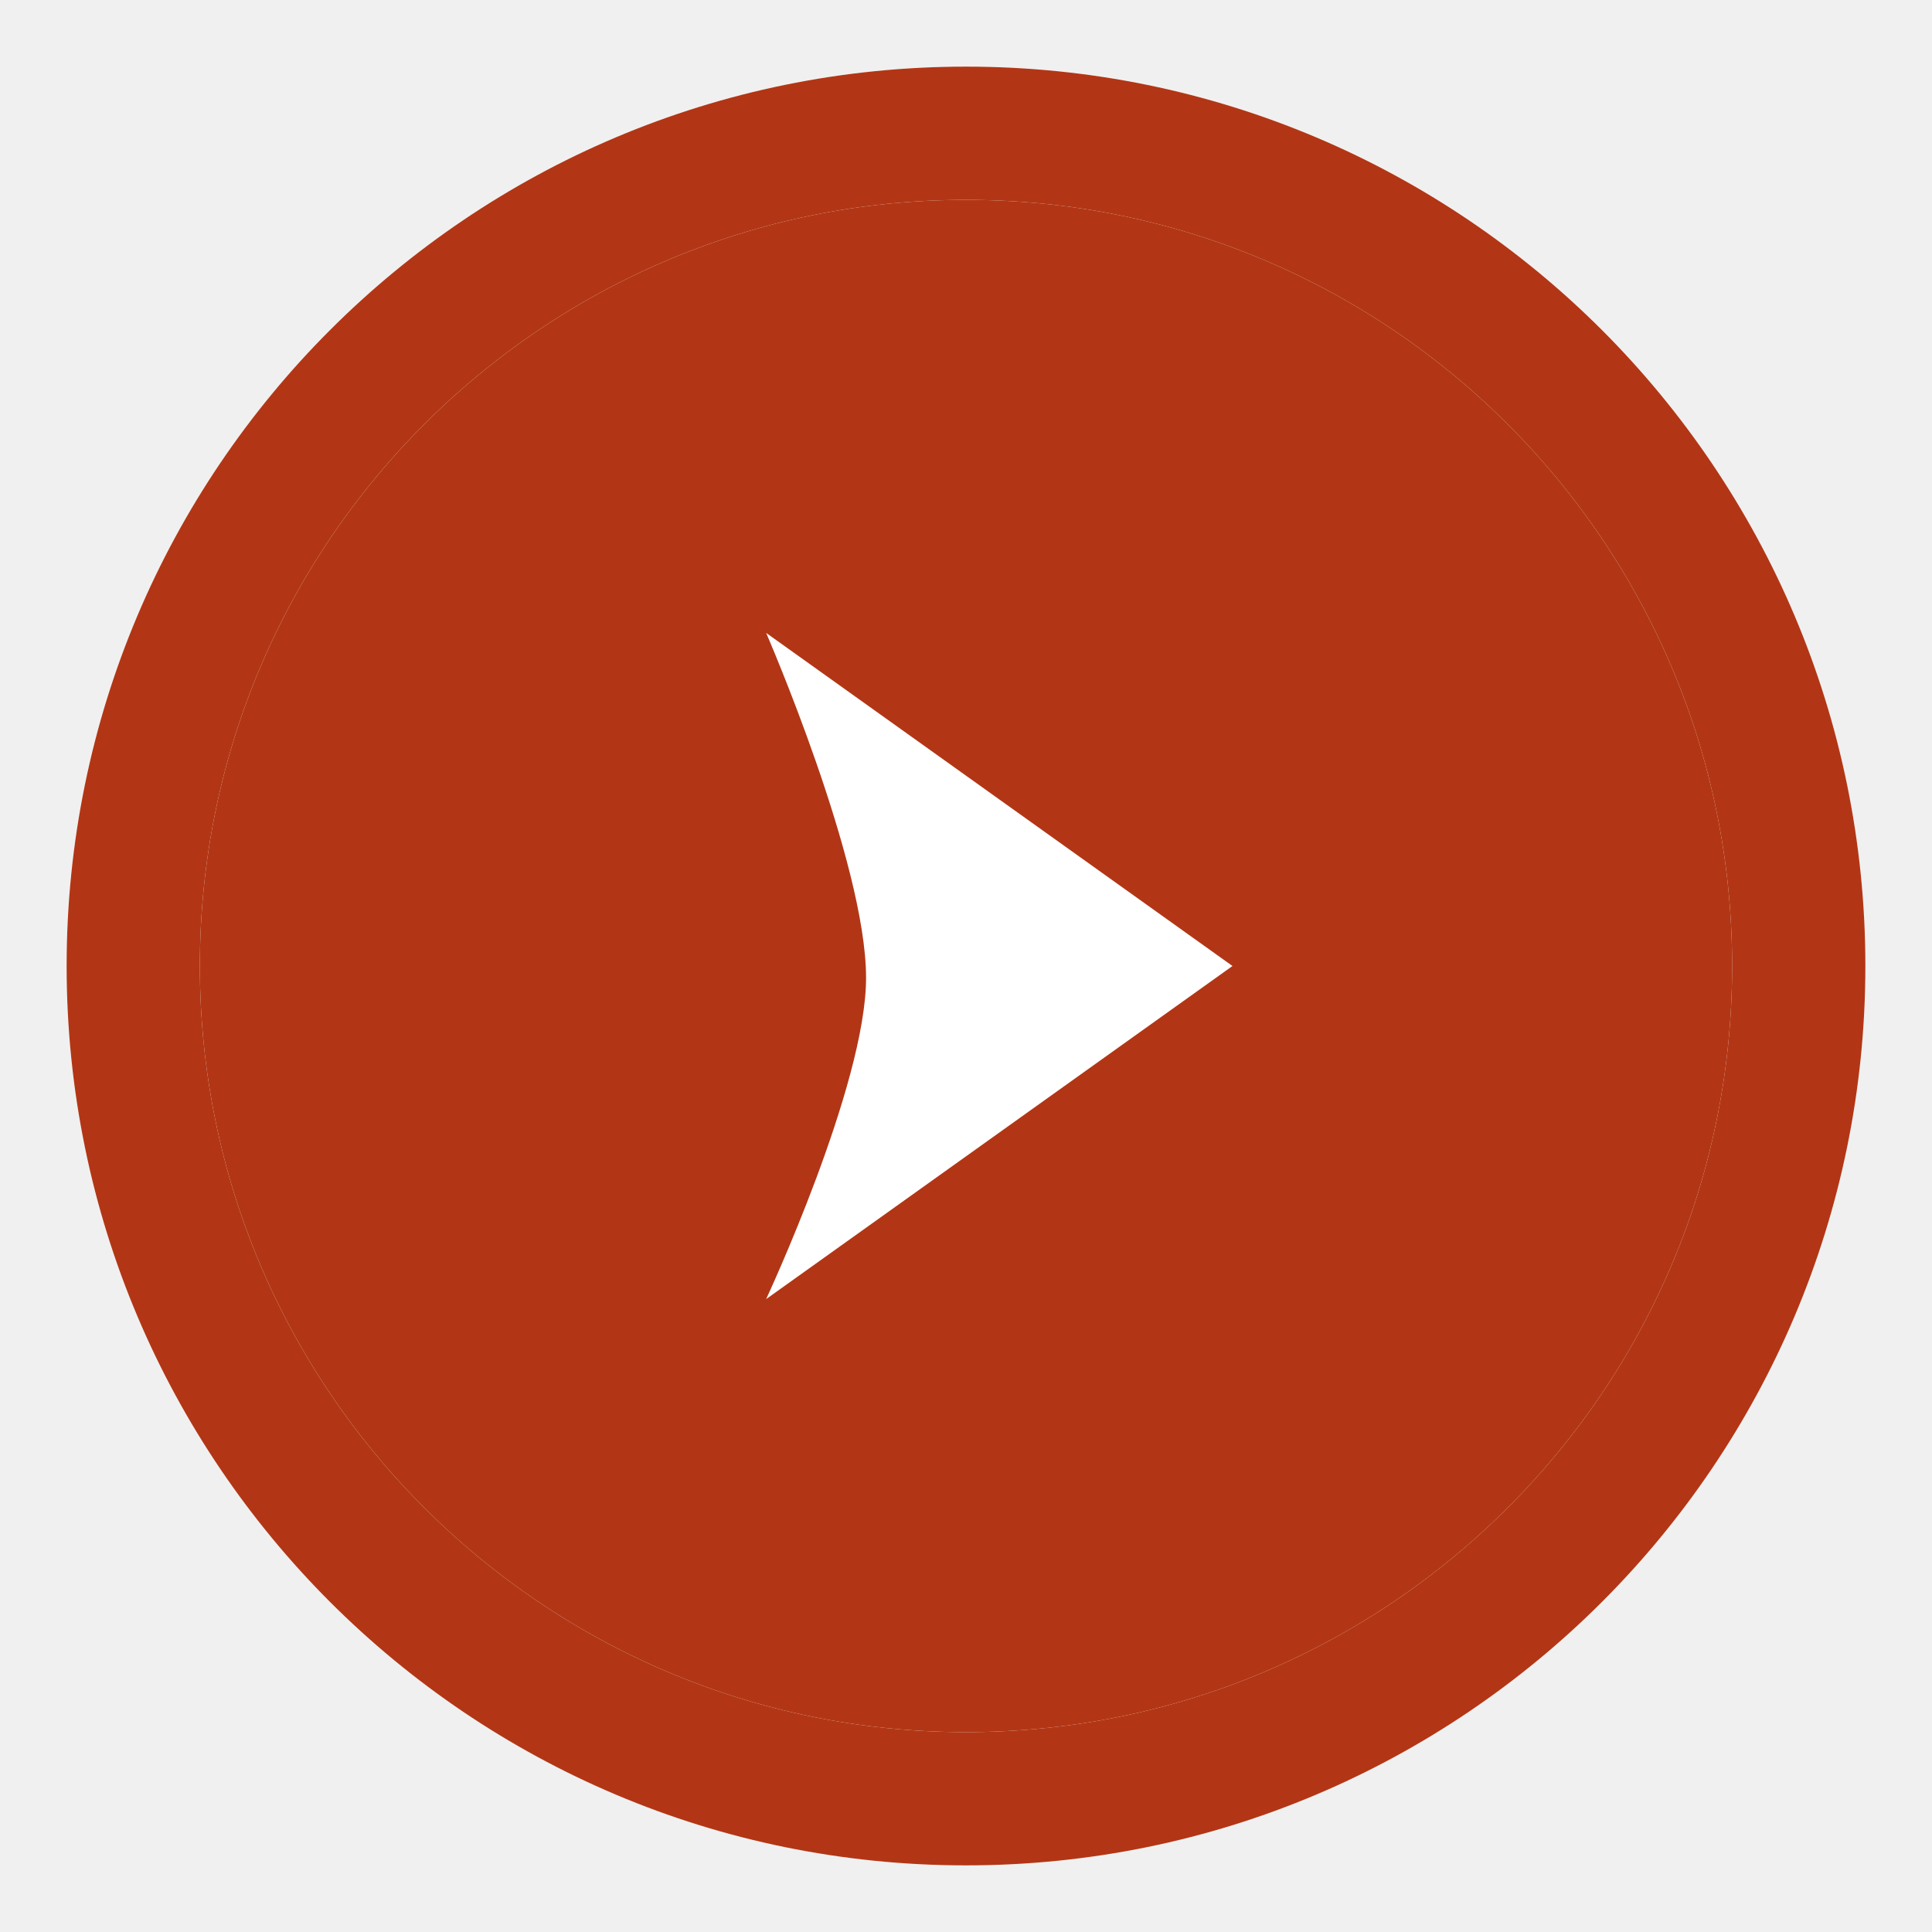
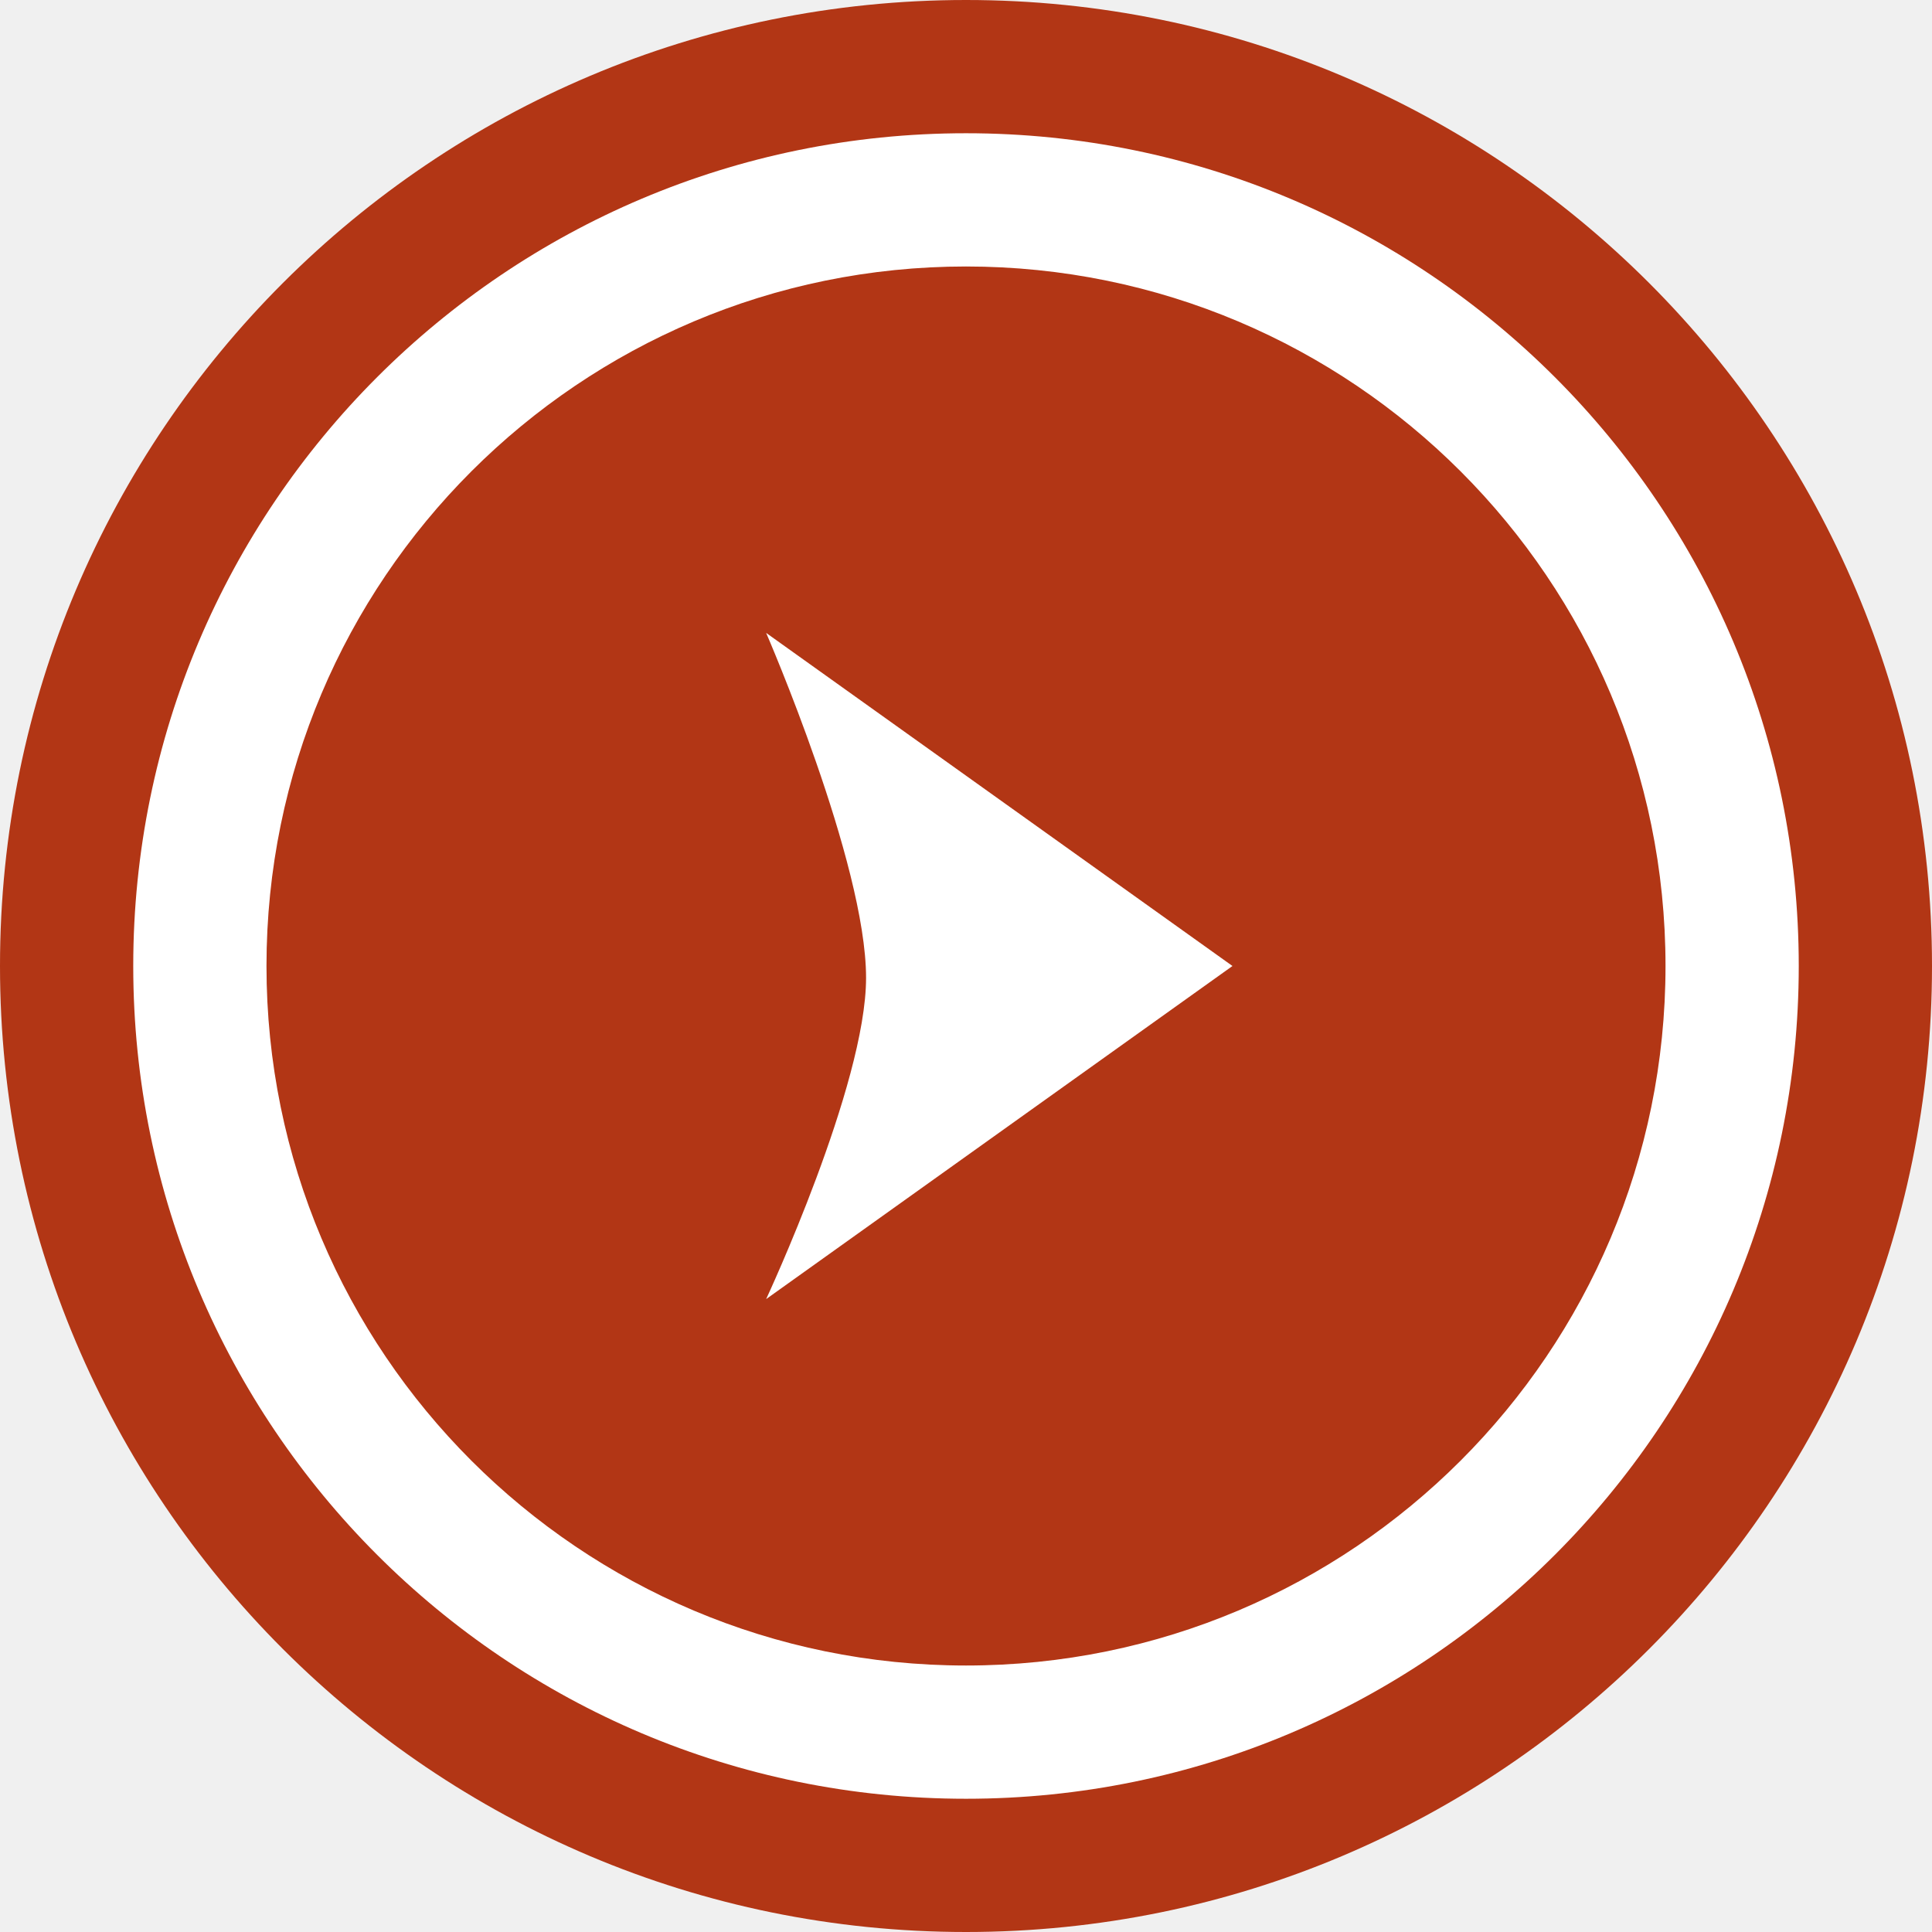
- <svg xmlns="http://www.w3.org/2000/svg" xmlns:xlink="http://www.w3.org/1999/xlink" width="29px" height="29px" viewBox="0 0 29 29" version="1.1">
-   <defs>
-     <circle id="path-1" cx="12.5" cy="12.5" r="12.5" />
-   </defs>
+ <svg xmlns="http://www.w3.org/2000/svg" width="29px" height="29px" viewBox="0 0 29 29" version="1.1">
+   <defs />
  <g id="Watch" stroke="none" stroke-width="1" fill="none" fill-rule="evenodd">
    <g id="Previous-Series" transform="translate(-93, -648)">
      <g id="Series" transform="translate(32, 139)">
        <g id="Sermon" transform="translate(15, 508)">
-           <g id="play-small" transform="translate(48, 3)">
-             <g id="Hamburger-Copy" stroke-width="2">
-               <use stroke="#FFFFFF" fill="#B23615" fill-rule="evenodd" xlink:href="#path-1" />
-               <use stroke="#B23615" fill="none" xlink:href="#path-1" />
-             </g>
-             <path d="M16.5,12.5 L9.5,17.5 C9.5,17.5 11,14.285 11,12.678 C11,10.952 9.5,7.5 9.5,7.5 L16.5,12.5 Z" id="Path" fill="#FFFFFF" />
+           <g id="play-small" transform="translate(46, 1)">
+             <path d="M14.5,29 L14.5,29 C6.492,29 0,22.508 0,14.5 C0,6.492 6.492,0 14.5,0 C22.508,0 29,6.492 29,14.5 C29,22.508 22.508,29 14.5,29 L14.5,29 Z" id="Path" fill="#B23615" />
+             <path d="M14.5,25 L14.5,25 C20.299,25 25,20.299 25,14.5 C25,8.701 20.299,4 14.5,4 C8.701,4 4,8.701 4,14.5 C4,20.299 8.701,25 14.5,25 L14.5,25 Z M14.5,27 L14.5,27 C7.596,27 2,21.404 2,14.5 C2,7.596 7.596,2 14.5,2 C21.404,2 27,7.596 27,14.5 C27,21.404 21.404,27 14.5,27 L14.5,27 Z" id="Shape" fill="#FFFFFF" />
+             <path d="M18.5,14.5 L11.5,19.5 C11.5,19.5 13,16.285 13,14.678 C13,12.952 11.5,9.5 11.5,9.5 L18.5,14.5 Z" id="Path" fill="#FFFFFF" />
          </g>
        </g>
      </g>
    </g>
  </g>
</svg>
